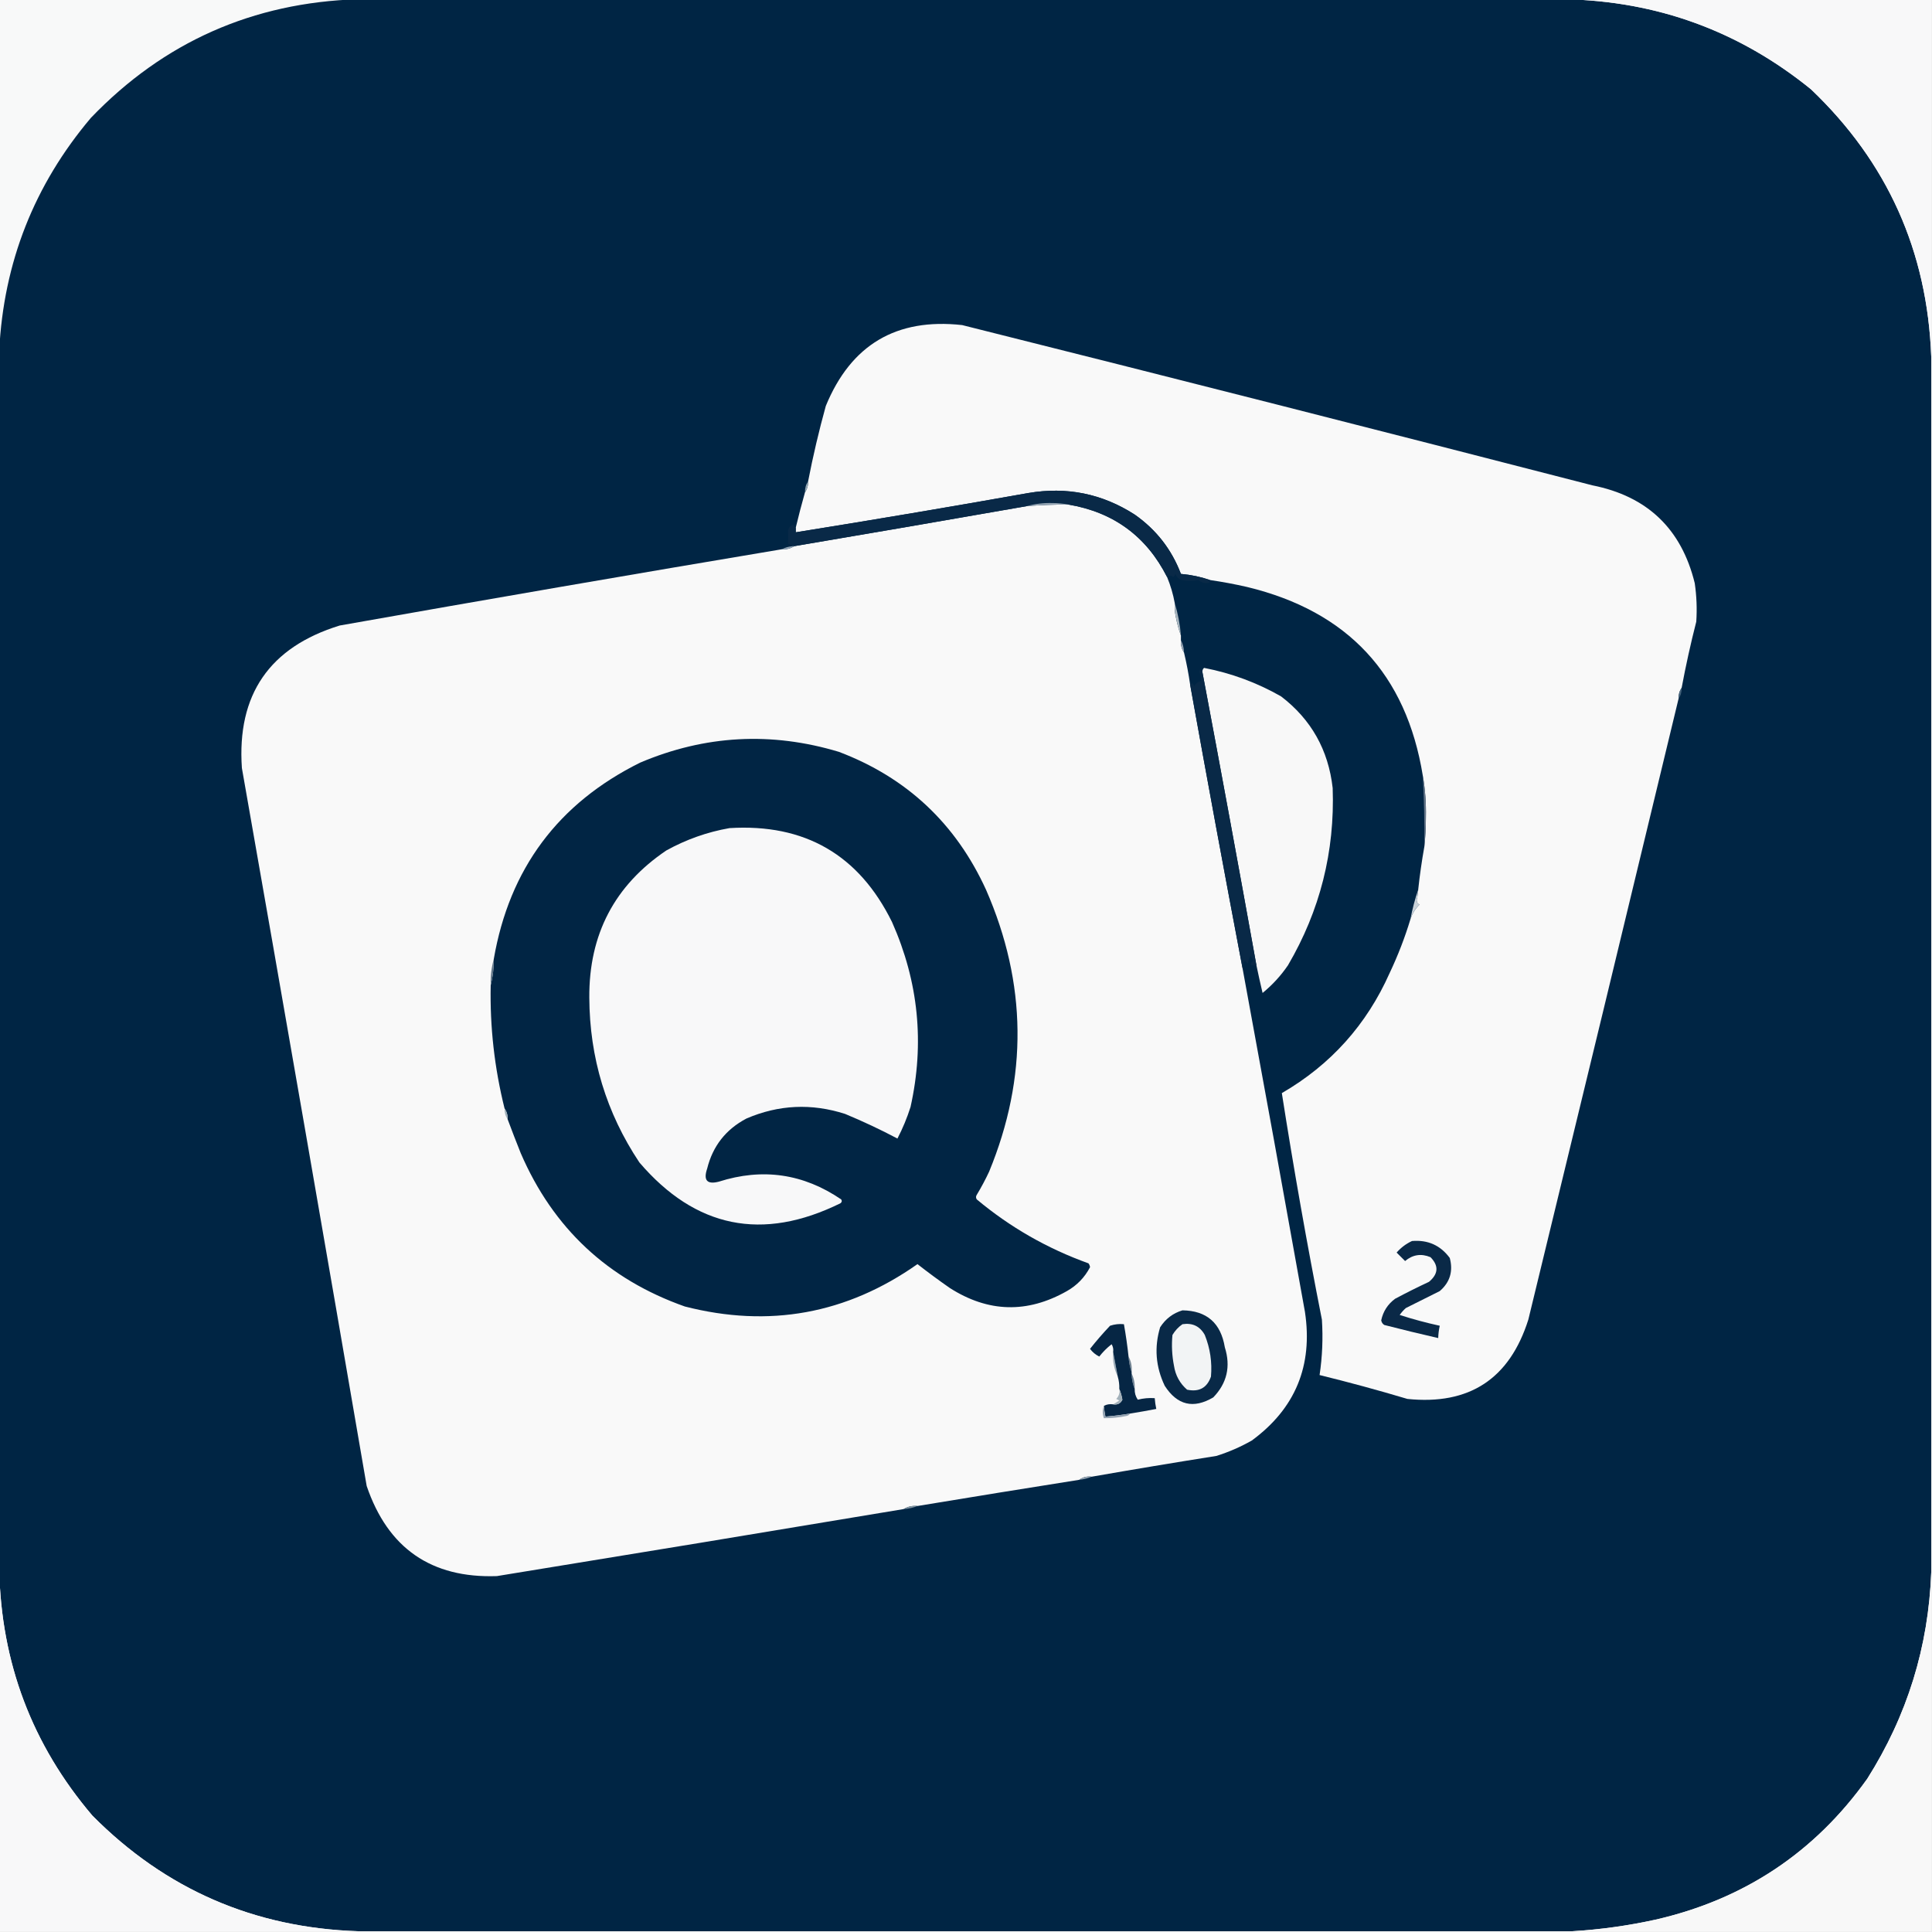
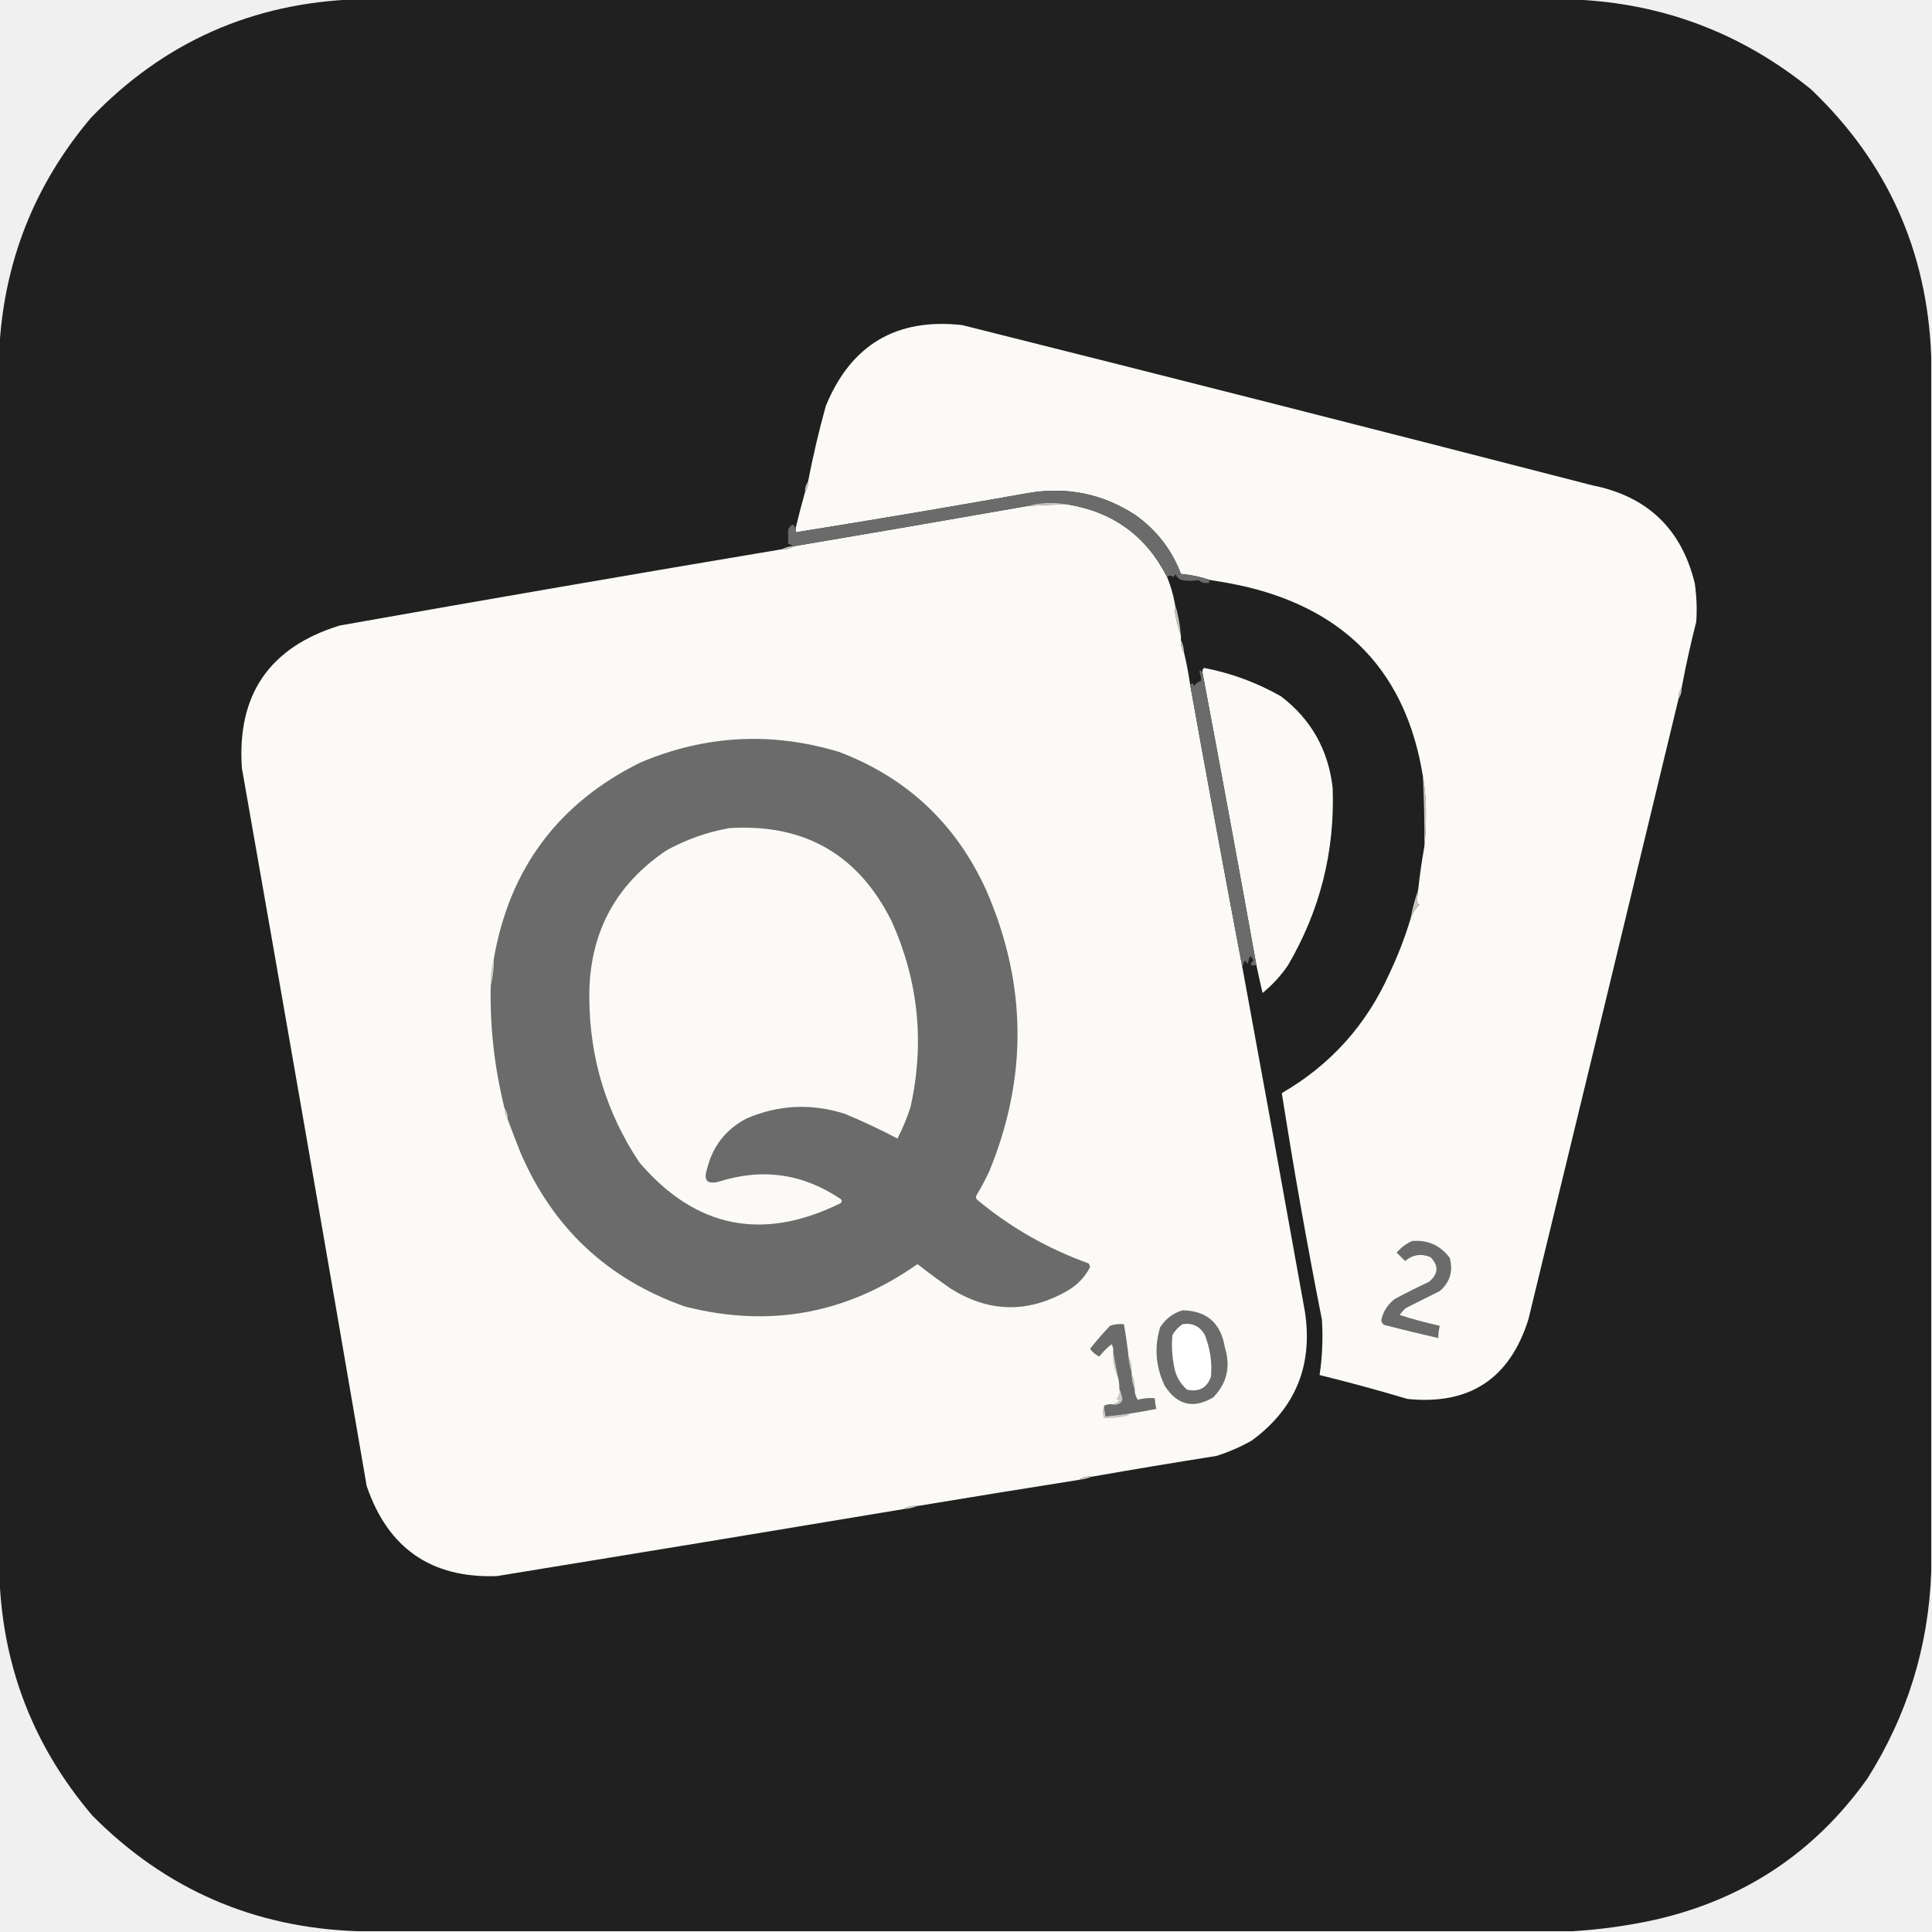
- <svg xmlns="http://www.w3.org/2000/svg" version="1.1" width="1254px" height="1254px" style="shape-rendering:geometricPrecision; text-rendering:geometricPrecision; image-rendering:optimizeQuality; fill-rule:evenodd; clip-rule:evenodd">
+ <svg xmlns="http://www.w3.org/2000/svg" version="1.1" width="1254px" height="1254px" style="shape-rendering:geometricPrecision; text-rendering:geometricPrecision; image-rendering:optimizeQuality; fill-rule:evenodd; clip-rule:evenodd" viewBox="0 0 1254 1254">
  <g>
-     <path style="opacity:1" fill="#f8f9f9" d="M -0.5,-0.5 C 77.167,-0.5 154.833,-0.5 232.5,-0.5C 164.075,1.636 106.241,27.302 59,76.5C 22.2,120.052 2.367,170.385 -0.5,227.5C -0.5,151.5 -0.5,75.5 -0.5,-0.5 Z" />
+     <path style="opacity:1" fill="none" d="M -0.5,-0.5 C 77.167,-0.5 154.833,-0.5 232.5,-0.5C 164.075,1.636 106.241,27.302 59,76.5C 22.2,120.052 2.367,170.385 -0.5,227.5C -0.5,151.5 -0.5,75.5 -0.5,-0.5 Z" fill-opacity="0" />
  </g>
  <g>
-     <path style="opacity:1" fill="#002544" d="M 232.5,-0.5 C 493.5,-0.5 754.5,-0.5 1015.5,-0.5C 1075.63,0.706 1128.96,20.206 1175.5,58C 1224.99,105.16 1250.99,162.993 1253.5,231.5C 1253.5,494.5 1253.5,757.5 1253.5,1020.5C 1251.74,1068.87 1237.91,1113.54 1212,1154.5C 1177.94,1202.31 1132.1,1232.81 1074.5,1246C 1056.55,1249.94 1038.55,1252.44 1020.5,1253.5C 757.833,1253.5 495.167,1253.5 232.5,1253.5C 164.959,1251.31 107.459,1226.31 60,1178.5C 20.819,1132.47 0.652,1079.14 -0.5,1018.5C -0.5,754.833 -0.5,491.167 -0.5,227.5C 2.367,170.385 22.2,120.052 59,76.5C 106.241,27.302 164.075,1.636 232.5,-0.5 Z" />
+     <path style="opacity:1" fill="#202020" d="M 232.5,-0.5 C 493.5,-0.5 754.5,-0.5 1015.5,-0.5C 1075.63,0.706 1128.96,20.206 1175.5,58C 1224.99,105.16 1250.99,162.993 1253.5,231.5C 1253.5,494.5 1253.5,757.5 1253.5,1020.5C 1251.74,1068.87 1237.91,1113.54 1212,1154.5C 1177.94,1202.31 1132.1,1232.81 1074.5,1246C 1056.55,1249.94 1038.55,1252.44 1020.5,1253.5C 757.833,1253.5 495.167,1253.5 232.5,1253.5C 164.959,1251.31 107.459,1226.31 60,1178.5C 20.819,1132.47 0.652,1079.14 -0.5,1018.5C -0.5,754.833 -0.5,491.167 -0.5,227.5C 2.367,170.385 22.2,120.052 59,76.5C 106.241,27.302 164.075,1.636 232.5,-0.5 Z" />
  </g>
  <g>
-     <path style="opacity:1" fill="#f8f8f9" d="M 1015.5,-0.5 C 1094.83,-0.5 1174.17,-0.5 1253.5,-0.5C 1253.5,76.833 1253.5,154.167 1253.5,231.5C 1250.99,162.993 1224.99,105.16 1175.5,58C 1128.96,20.206 1075.63,0.706 1015.5,-0.5 Z" />
+     <path style="opacity:1" fill="none" d="M 1015.5,-0.5 C 1094.83,-0.5 1174.17,-0.5 1253.5,-0.5C 1253.5,76.833 1253.5,154.167 1253.5,231.5C 1250.99,162.993 1224.99,105.16 1175.5,58C 1128.96,20.206 1075.63,0.706 1015.5,-0.5 Z" fill-opacity="0" />
  </g>
  <g>
-     <path style="opacity:1" fill="#f9f9f9" d="M 1091.5,446.5 C 1090.08,448.515 1089.41,450.848 1089.5,453.5C 1057.16,587.875 1024.66,722.208 992,856.5C 979.851,894.975 953.685,912.142 913.5,908C 894.622,902.364 875.622,897.197 856.5,892.5C 858.287,880.56 858.787,868.56 858,856.5C 848.354,807.623 839.688,758.623 832,709.5C 863.707,691.12 887.041,665.12 902,631.5C 907.417,620.065 911.917,608.398 915.5,596.5C 916.696,592.87 918.696,589.704 921.5,587C 920.206,586.894 919.539,585.894 919.5,584C 920.077,581.863 920.41,579.696 920.5,577.5C 921.506,568.116 922.84,558.783 924.5,549.5C 925.166,543.342 925.5,537.009 925.5,530.5C 925.695,521.281 925.028,512.281 923.5,503.5C 912.813,437.634 874.813,396.801 809.5,381C 801.543,379.176 793.543,377.676 785.5,376.5C 779.442,374.421 773.109,373.087 766.5,372.5C 760.474,356.632 750.474,343.799 736.5,334C 715.397,320.424 692.397,315.758 667.5,320C 617.222,328.935 566.889,337.435 516.5,345.5C 516.5,344.5 516.5,343.5 516.5,342.5C 518.348,334.774 520.348,327.107 522.5,319.5C 523.924,317.485 524.59,315.152 524.5,312.5C 527.69,296.037 531.523,279.703 536,263.5C 552.318,223.758 581.818,206.258 624.5,211C 760.838,245.168 897.171,279.835 1033.5,315C 1069.2,322.083 1091.36,343.249 1100,378.5C 1101.22,386.806 1101.55,395.14 1101,403.5C 1097.36,417.74 1094.19,432.073 1091.5,446.5 Z" />
+     <path style="opacity:1" fill="#fbfaf7" d="M 1091.5,446.5 C 1090.08,448.515 1089.41,450.848 1089.5,453.5C 1057.16,587.875 1024.66,722.208 992,856.5C 979.851,894.975 953.685,912.142 913.5,908C 894.622,902.364 875.622,897.197 856.5,892.5C 858.287,880.56 858.787,868.56 858,856.5C 848.354,807.623 839.688,758.623 832,709.5C 863.707,691.12 887.041,665.12 902,631.5C 907.417,620.065 911.917,608.398 915.5,596.5C 916.696,592.87 918.696,589.704 921.5,587C 920.206,586.894 919.539,585.894 919.5,584C 920.077,581.863 920.41,579.696 920.5,577.5C 921.506,568.116 922.84,558.783 924.5,549.5C 925.166,543.342 925.5,537.009 925.5,530.5C 925.695,521.281 925.028,512.281 923.5,503.5C 912.813,437.634 874.813,396.801 809.5,381C 801.543,379.176 793.543,377.676 785.5,376.5C 779.442,374.421 773.109,373.087 766.5,372.5C 760.474,356.632 750.474,343.799 736.5,334C 715.397,320.424 692.397,315.758 667.5,320C 617.222,328.935 566.889,337.435 516.5,345.5C 516.5,344.5 516.5,343.5 516.5,342.5C 518.348,334.774 520.348,327.107 522.5,319.5C 523.924,317.485 524.59,315.152 524.5,312.5C 527.69,296.037 531.523,279.703 536,263.5C 552.318,223.758 581.818,206.258 624.5,211C 760.838,245.168 897.171,279.835 1033.5,315C 1069.2,322.083 1091.36,343.249 1100,378.5C 1101.22,386.806 1101.55,395.14 1101,403.5C 1097.36,417.74 1094.19,432.073 1091.5,446.5 Z" />
  </g>
  <g>
-     <path style="opacity:1" fill="#96a9b5" d="M 524.5,312.5 C 524.59,315.152 523.924,317.485 522.5,319.5C 522.41,316.848 523.076,314.515 524.5,312.5 Z" />
+     <path style="opacity:1" fill="#c9c7c1" d="M 524.5,312.5 C 524.59,315.152 523.924,317.485 522.5,319.5C 522.41,316.848 523.076,314.515 524.5,312.5 Z" />
  </g>
  <g>
-     <path style="opacity:1" fill="#f9f9f9" d="M 693.5,327.5 C 722.775,332.453 744.109,348.12 757.5,374.5C 759.773,379.985 761.439,385.652 762.5,391.5C 762.336,394.187 762.503,396.854 763,399.5C 763.849,404.046 765.015,408.379 766.5,412.5C 766.5,413.5 766.5,414.5 766.5,415.5C 766.294,418.495 766.96,421.162 768.5,423.5C 770.152,430.408 771.485,437.408 772.5,444.5C 783.55,506.004 794.883,567.337 806.5,628.5C 820.19,702.782 833.69,777.116 847,851.5C 852.259,886.418 840.759,914.251 812.5,935C 805.143,939.182 797.476,942.515 789.5,945C 762.453,949.286 735.453,953.786 708.5,958.5C 705.447,958.111 702.78,958.777 700.5,960.5C 665.481,966.037 630.481,971.704 595.5,977.5C 592.171,977.215 589.171,977.882 586.5,979.5C 498.554,994.189 410.554,1008.69 322.5,1023C 279.943,1024.46 251.777,1004.96 238,964.5C 211.313,809.093 184.313,653.759 157,498.5C 153.717,450.904 174.884,420.07 220.5,406C 316.087,389.049 411.754,372.549 507.5,356.5C 510.495,356.706 513.162,356.04 515.5,354.5C 565.889,345.984 616.222,337.317 666.5,328.5C 675.482,327.782 684.482,327.448 693.5,327.5 Z" />
+     <path style="opacity:1" fill="#fbfaf7" d="M 693.5,327.5 C 722.775,332.453 744.109,348.12 757.5,374.5C 759.773,379.985 761.439,385.652 762.5,391.5C 762.336,394.187 762.503,396.854 763,399.5C 763.849,404.046 765.015,408.379 766.5,412.5C 766.5,413.5 766.5,414.5 766.5,415.5C 766.294,418.495 766.96,421.162 768.5,423.5C 770.152,430.408 771.485,437.408 772.5,444.5C 783.55,506.004 794.883,567.337 806.5,628.5C 820.19,702.782 833.69,777.116 847,851.5C 852.259,886.418 840.759,914.251 812.5,935C 805.143,939.182 797.476,942.515 789.5,945C 762.453,949.286 735.453,953.786 708.5,958.5C 705.447,958.111 702.78,958.777 700.5,960.5C 665.481,966.037 630.481,971.704 595.5,977.5C 592.171,977.215 589.171,977.882 586.5,979.5C 498.554,994.189 410.554,1008.69 322.5,1023C 279.943,1024.46 251.777,1004.96 238,964.5C 211.313,809.093 184.313,653.759 157,498.5C 153.717,450.904 174.884,420.07 220.5,406C 316.087,389.049 411.754,372.549 507.5,356.5C 510.495,356.706 513.162,356.04 515.5,354.5C 565.889,345.984 616.222,337.317 666.5,328.5C 675.482,327.782 684.482,327.448 693.5,327.5 Z" />
  </g>
  <g>
-     <path style="opacity:1" fill="#092947" d="M 785.5,376.5 C 784.262,376.81 784.262,377.31 785.5,378C 782.653,378.944 780.153,378.444 778,376.5C 774.207,377.191 770.54,377.191 767,376.5C 765.013,375.846 763.68,374.513 763,372.5C 762.692,373.308 762.192,373.975 761.5,374.5C 760.005,373.295 758.672,373.295 757.5,374.5C 744.109,348.12 722.775,332.453 693.5,327.5C 690.183,326.835 686.683,326.501 683,326.5C 677.257,326.358 671.757,327.025 666.5,328.5C 616.222,337.317 565.889,345.984 515.5,354.5C 515.167,354.5 514.833,354.5 514.5,354.5C 513.737,353.732 512.737,353.232 511.5,353C 511.617,350.117 511.617,347.284 511.5,344.5C 511.785,342.431 512.952,341.098 515,340.5C 515.278,341.416 515.778,342.082 516.5,342.5C 516.5,343.5 516.5,344.5 516.5,345.5C 566.889,337.435 617.222,328.935 667.5,320C 692.397,315.758 715.397,320.424 736.5,334C 750.474,343.799 760.474,356.632 766.5,372.5C 773.109,373.087 779.442,374.421 785.5,376.5 Z" />
+     <path style="opacity:1" fill="#6b6b6b" d="M 785.5,376.5 C 784.262,376.81 784.262,377.31 785.5,378C 782.653,378.944 780.153,378.444 778,376.5C 774.207,377.191 770.54,377.191 767,376.5C 765.013,375.846 763.68,374.513 763,372.5C 762.692,373.308 762.192,373.975 761.5,374.5C 760.005,373.295 758.672,373.295 757.5,374.5C 744.109,348.12 722.775,332.453 693.5,327.5C 690.183,326.835 686.683,326.501 683,326.5C 677.257,326.358 671.757,327.025 666.5,328.5C 616.222,337.317 565.889,345.984 515.5,354.5C 515.167,354.5 514.833,354.5 514.5,354.5C 513.737,353.732 512.737,353.232 511.5,353C 511.617,350.117 511.617,347.284 511.5,344.5C 511.785,342.431 512.952,341.098 515,340.5C 515.278,341.416 515.778,342.082 516.5,342.5C 516.5,343.5 516.5,344.5 516.5,345.5C 566.889,337.435 617.222,328.935 667.5,320C 692.397,315.758 715.397,320.424 736.5,334C 750.474,343.799 760.474,356.632 766.5,372.5C 773.109,373.087 779.442,374.421 785.5,376.5 Z" />
  </g>
  <g>
-     <path style="opacity:1" fill="#95a5b3" d="M 693.5,327.5 C 684.482,327.448 675.482,327.782 666.5,328.5C 671.757,327.025 677.257,326.358 683,326.5C 686.683,326.501 690.183,326.835 693.5,327.5 Z" />
+     <path style="opacity:1" fill="#c9c7c1" d="M 693.5,327.5 C 684.482,327.448 675.482,327.782 666.5,328.5C 671.757,327.025 677.257,326.358 683,326.5C 686.683,326.501 690.183,326.835 693.5,327.5 Z" />
  </g>
  <g>
-     <path style="opacity:1" fill="#94a6b7" d="M 514.5,354.5 C 514.833,354.5 515.167,354.5 515.5,354.5C 513.162,356.04 510.495,356.706 507.5,356.5C 509.599,355.388 511.933,354.721 514.5,354.5 Z" />
+     <path style="opacity:1" fill="#c9c7c1" d="M 514.5,354.5 C 514.833,354.5 515.167,354.5 515.5,354.5C 513.162,356.04 510.495,356.706 507.5,356.5C 509.599,355.388 511.933,354.721 514.5,354.5 Z" />
  </g>
  <g>
-     <path style="opacity:1" fill="#a9b6bf" d="M 762.5,391.5 C 764.562,398.226 765.896,405.226 766.5,412.5C 765.015,408.379 763.849,404.046 763,399.5C 762.503,396.854 762.336,394.187 762.5,391.5 Z" />
+     <path style="opacity:1" fill="#c9c7c1" d="M 762.5,391.5 C 764.562,398.226 765.896,405.226 766.5,412.5C 765.015,408.379 763.849,404.046 763,399.5C 762.503,396.854 762.336,394.187 762.5,391.5 Z" />
  </g>
  <g>
-     <path style="opacity:1" fill="#97a4b3" d="M 766.5,415.5 C 767.768,417.905 768.435,420.572 768.5,423.5C 766.96,421.162 766.294,418.495 766.5,415.5 Z" />
+     <path style="opacity:1" fill="#c9c7c1" d="M 766.5,415.5 C 767.768,417.905 768.435,420.572 768.5,423.5C 766.96,421.162 766.294,418.495 766.5,415.5 Z" />
  </g>
  <g>
-     <path style="opacity:1" fill="#f8f8f8" d="M 815.5,626.5 C 804.062,562.989 792.396,499.655 780.5,436.5C 780.281,435.325 780.614,434.325 781.5,433.5C 799.207,436.924 815.874,443.091 831.5,452C 851.043,466.932 862.21,486.766 865,511.5C 866.449,552.703 856.783,591.037 836,626.5C 831.393,633.275 825.893,639.275 819.5,644.5C 818.072,638.492 816.739,632.492 815.5,626.5 Z" />
+     <path style="opacity:1" fill="#fbfaf7" d="M 815.5,626.5 C 804.062,562.989 792.396,499.655 780.5,436.5C 780.281,435.325 780.614,434.325 781.5,433.5C 799.207,436.924 815.874,443.091 831.5,452C 851.043,466.932 862.21,486.766 865,511.5C 866.449,552.703 856.783,591.037 836,626.5C 831.393,633.275 825.893,639.275 819.5,644.5C 818.072,638.492 816.739,632.492 815.5,626.5 Z" />
  </g>
  <g>
-     <path style="opacity:1" fill="#46637a" d="M 1091.5,446.5 C 1091.59,449.152 1090.92,451.485 1089.5,453.5C 1089.41,450.848 1090.08,448.515 1091.5,446.5 Z" />
+     <path style="opacity:1" fill="#c9c7c1" d="M 1091.5,446.5 C 1091.59,449.152 1090.92,451.485 1089.5,453.5C 1089.41,450.848 1090.08,448.515 1091.5,446.5 Z" />
  </g>
  <g>
-     <path style="opacity:1" fill="#012544" d="M 329.5,726.5 C 329.59,723.848 328.924,721.515 327.5,719.5C 320.931,693.128 317.931,666.461 318.5,639.5C 319.884,634.056 320.55,628.389 320.5,622.5C 330.631,563.88 362.298,521.38 415.5,495C 457.626,477.137 500.626,474.804 544.5,488C 588.525,504.688 620.358,534.521 640,577.5C 666.575,638.28 667.241,699.28 642,760.5C 639.588,765.659 636.921,770.659 634,775.5C 633.333,776.5 633.333,777.5 634,778.5C 655.606,796.561 679.773,810.394 706.5,820C 707.059,820.725 707.392,821.558 707.5,822.5C 704.056,829.112 699.056,834.279 692.5,838C 666.755,852.594 641.422,851.928 616.5,836C 609.359,831.026 602.359,825.86 595.5,820.5C 549.525,852.86 499.191,862.026 444.5,848C 394.513,830.347 359.013,797.18 338,748.5C 335.041,741.107 332.207,733.773 329.5,726.5 Z" />
+     <path style="opacity:1" fill="#6b6b6b" d="M 329.5,726.5 C 329.59,723.848 328.924,721.515 327.5,719.5C 320.931,693.128 317.931,666.461 318.5,639.5C 319.884,634.056 320.55,628.389 320.5,622.5C 330.631,563.88 362.298,521.38 415.5,495C 457.626,477.137 500.626,474.804 544.5,488C 588.525,504.688 620.358,534.521 640,577.5C 666.575,638.28 667.241,699.28 642,760.5C 639.588,765.659 636.921,770.659 634,775.5C 633.333,776.5 633.333,777.5 634,778.5C 655.606,796.561 679.773,810.394 706.5,820C 707.059,820.725 707.392,821.558 707.5,822.5C 704.056,829.112 699.056,834.279 692.5,838C 666.755,852.594 641.422,851.928 616.5,836C 609.359,831.026 602.359,825.86 595.5,820.5C 549.525,852.86 499.191,862.026 444.5,848C 394.513,830.347 359.013,797.18 338,748.5C 335.041,741.107 332.207,733.773 329.5,726.5 Z" />
  </g>
  <g>
-     <path style="opacity:1" fill="#092947" d="M 780.5,436.5 C 792.396,499.655 804.062,562.989 815.5,626.5C 811.416,627.055 810.749,626.055 813.5,623.5C 813.081,622.328 812.415,621.328 811.5,620.5C 810.702,622.078 810.202,623.744 810,625.5C 809.333,624.833 808.667,624.167 808,623.5C 806.991,625.025 806.491,626.692 806.5,628.5C 794.883,567.337 783.55,506.004 772.5,444.5C 773.825,443.047 774.658,443.381 775,445.5C 775.979,443.68 777.479,442.513 779.5,442C 779.686,440.133 779.353,438.133 778.5,436C 778.667,435.5 778.833,435 779,434.5C 779.278,435.416 779.778,436.082 780.5,436.5 Z" />
+     <path style="opacity:1" fill="#6b6b6b" d="M 780.5,436.5 C 792.396,499.655 804.062,562.989 815.5,626.5C 811.416,627.055 810.749,626.055 813.5,623.5C 813.081,622.328 812.415,621.328 811.5,620.5C 810.702,622.078 810.202,623.744 810,625.5C 809.333,624.833 808.667,624.167 808,623.5C 806.991,625.025 806.491,626.692 806.5,628.5C 794.883,567.337 783.55,506.004 772.5,444.5C 773.825,443.047 774.658,443.381 775,445.5C 775.979,443.68 777.479,442.513 779.5,442C 779.686,440.133 779.353,438.133 778.5,436C 778.667,435.5 778.833,435 779,434.5C 779.278,435.416 779.778,436.082 780.5,436.5 Z" />
  </g>
  <g>
-     <path style="opacity:1" fill="#657588" d="M 923.5,503.5 C 925.028,512.281 925.695,521.281 925.5,530.5C 925.5,537.009 925.166,543.342 924.5,549.5C 924.648,534.152 924.314,518.819 923.5,503.5 Z" />
+     <path style="opacity:1" fill="#c9c7c1" d="M 923.5,503.5 C 925.028,512.281 925.695,521.281 925.5,530.5C 925.5,537.009 925.166,543.342 924.5,549.5C 924.648,534.152 924.314,518.819 923.5,503.5 Z" />
  </g>
  <g>
-     <path style="opacity:1" fill="#f8f8f9" d="M 473.5,537.5 C 522.334,534.492 557.501,554.826 579,598.5C 596.202,637.185 600.202,677.185 591,718.5C 588.748,725.593 585.915,732.426 582.5,739C 571.583,733.213 560.25,727.88 548.5,723C 526.706,716.021 505.373,717.021 484.5,726C 471.132,733.032 462.632,743.866 459,758.5C 456.425,766.088 458.925,768.921 466.5,767C 494.928,757.93 521.428,761.764 546,778.5C 546.617,779.449 546.451,780.282 545.5,781C 494.911,805.926 451.411,797.093 415,754.5C 393.507,722.222 382.673,686.555 382.5,647.5C 382.232,606.527 398.898,574.694 432.5,552C 445.429,544.858 459.096,540.025 473.5,537.5 Z" />
+     <path style="opacity:1" fill="#fbfaf7" d="M 473.5,537.5 C 522.334,534.492 557.501,554.826 579,598.5C 596.202,637.185 600.202,677.185 591,718.5C 588.748,725.593 585.915,732.426 582.5,739C 571.583,733.213 560.25,727.88 548.5,723C 526.706,716.021 505.373,717.021 484.5,726C 471.132,733.032 462.632,743.866 459,758.5C 456.425,766.088 458.925,768.921 466.5,767C 494.928,757.93 521.428,761.764 546,778.5C 546.617,779.449 546.451,780.282 545.5,781C 494.911,805.926 451.411,797.093 415,754.5C 393.507,722.222 382.673,686.555 382.5,647.5C 382.232,606.527 398.898,574.694 432.5,552C 445.429,544.858 459.096,540.025 473.5,537.5 Z" />
  </g>
  <g>
-     <path style="opacity:1" fill="#c9d2da" d="M 920.5,577.5 C 920.41,579.696 920.077,581.863 919.5,584C 919.539,585.894 920.206,586.894 921.5,587C 918.696,589.704 916.696,592.87 915.5,596.5C 916.722,589.941 918.388,583.607 920.5,577.5 Z" />
+     <path style="opacity:1" fill="#c9c7c1" d="M 920.5,577.5 C 920.41,579.696 920.077,581.863 919.5,584C 919.539,585.894 920.206,586.894 921.5,587C 918.696,589.704 916.696,592.87 915.5,596.5C 916.722,589.941 918.388,583.607 920.5,577.5 Z" />
  </g>
  <g>
-     <path style="opacity:1" fill="#607588" d="M 320.5,622.5 C 320.55,628.389 319.884,634.056 318.5,639.5C 318.321,633.596 318.988,627.929 320.5,622.5 Z" />
+     <path style="opacity:1" fill="#c9c7c1" d="M 320.5,622.5 C 320.55,628.389 319.884,634.056 318.5,639.5C 318.321,633.596 318.988,627.929 320.5,622.5 Z" />
  </g>
  <g>
-     <path style="opacity:1" fill="#9eb0bb" d="M 327.5,719.5 C 328.924,721.515 329.59,723.848 329.5,726.5C 328.076,724.485 327.41,722.152 327.5,719.5 Z" />
+     <path style="opacity:1" fill="#c9c7c1" d="M 327.5,719.5 C 328.924,721.515 329.59,723.848 329.5,726.5C 328.076,724.485 327.41,722.152 327.5,719.5 Z" />
  </g>
  <g>
-     <path style="opacity:1" fill="#0a2947" d="M 916.5,805.5 C 926.809,804.649 934.976,808.316 941,816.5C 943.304,825.123 941.137,832.289 934.5,838C 927.198,841.651 919.864,845.318 912.5,849C 910.981,850.351 909.648,851.851 908.5,853.5C 917.051,856.259 925.718,858.592 934.5,860.5C 933.908,863.127 933.575,865.794 933.5,868.5C 921.812,865.828 910.145,862.995 898.5,860C 897.422,859.326 896.755,858.326 896.5,857C 897.731,851.208 900.731,846.541 905.5,843C 912.711,839.148 920.044,835.481 927.5,832C 933.618,826.894 933.951,821.56 928.5,816C 922.467,813.484 916.967,814.318 912,818.5C 910.167,816.667 908.333,814.833 906.5,813C 909.365,809.749 912.699,807.249 916.5,805.5 Z" />
+     <path style="opacity:1" fill="#6b6b6b" d="M 916.5,805.5 C 926.809,804.649 934.976,808.316 941,816.5C 943.304,825.123 941.137,832.289 934.5,838C 927.198,841.651 919.864,845.318 912.5,849C 910.981,850.351 909.648,851.851 908.5,853.5C 917.051,856.259 925.718,858.592 934.5,860.5C 933.908,863.127 933.575,865.794 933.5,868.5C 921.812,865.828 910.145,862.995 898.5,860C 897.422,859.326 896.755,858.326 896.5,857C 897.731,851.208 900.731,846.541 905.5,843C 912.711,839.148 920.044,835.481 927.5,832C 933.618,826.894 933.951,821.56 928.5,816C 922.467,813.484 916.967,814.318 912,818.5C 910.167,816.667 908.333,814.833 906.5,813C 909.365,809.749 912.699,807.249 916.5,805.5 Z" />
  </g>
  <g>
-     <path style="opacity:1" fill="#092947" d="M 767.5,850.5 C 783.228,850.715 792.394,858.715 795,874.5C 798.914,886.934 796.414,897.768 787.5,907C 774.635,914.603 764.135,912.103 756,899.5C 750.105,887.167 749.105,874.5 753,861.5C 756.55,855.992 761.384,852.326 767.5,850.5 Z" />
+     <path style="opacity:1" fill="#6b6b6b" d="M 767.5,850.5 C 783.228,850.715 792.394,858.715 795,874.5C 798.914,886.934 796.414,897.768 787.5,907C 774.635,914.603 764.135,912.103 756,899.5C 750.105,887.167 749.105,874.5 753,861.5C 756.55,855.992 761.384,852.326 767.5,850.5 Z" />
  </g>
  <g>
-     <path style="opacity:1" fill="#f2f4f5" d="M 767.5,859.5 C 774.034,858.502 778.868,860.836 782,866.5C 785.479,875.189 786.813,884.189 786,893.5C 783.446,900.815 778.279,903.648 770.5,902C 765.795,897.906 762.961,892.739 762,886.5C 760.695,879.874 760.362,873.208 761,866.5C 762.694,863.642 764.861,861.309 767.5,859.5 Z" />
+     <path style="opacity:1" fill="#ffffff" d="M 767.5,859.5 C 774.034,858.502 778.868,860.836 782,866.5C 785.479,875.189 786.813,884.189 786,893.5C 783.446,900.815 778.279,903.648 770.5,902C 765.795,897.906 762.961,892.739 762,886.5C 760.695,879.874 760.362,873.208 761,866.5C 762.694,863.642 764.861,861.309 767.5,859.5 Z" />
  </g>
  <g>
-     <path style="opacity:1" fill="#9aaab6" d="M 722.5,877.5 C 723.492,882.707 724.492,888.04 725.5,893.5C 723.053,888.562 722.053,883.228 722.5,877.5 Z" />
+     <path style="opacity:1" fill="#c9c7c1" d="M 722.5,877.5 C 723.492,882.707 724.492,888.04 725.5,893.5C 723.053,888.562 722.053,883.228 722.5,877.5 Z" />
  </g>
  <g>
-     <path style="opacity:1" fill="#728392" d="M 732.5,880.5 C 734.175,883.507 734.841,886.84 734.5,890.5C 733.419,887.373 732.753,884.04 732.5,880.5 Z" />
+     <path style="opacity:1" fill="#c9c7c1" d="M 732.5,880.5 C 734.175,883.507 734.841,886.84 734.5,890.5C 733.419,887.373 732.753,884.04 732.5,880.5 Z" />
  </g>
  <g>
-     <path style="opacity:1" fill="#6e8294" d="M 734.5,891.5 C 736.011,894.544 736.678,897.878 736.5,901.5C 735.215,898.411 734.549,895.078 734.5,891.5 Z" />
+     <path style="opacity:1" fill="#c9c7c1" d="M 734.5,891.5 C 736.011,894.544 736.678,897.878 736.5,901.5C 735.215,898.411 734.549,895.078 734.5,891.5 Z" />
  </g>
  <g>
-     <path style="opacity:1" fill="#062644" d="M 732.5,880.5 C 732.753,884.04 733.419,887.373 734.5,890.5C 734.5,890.833 734.5,891.167 734.5,891.5C 734.549,895.078 735.215,898.411 736.5,901.5C 736.39,904.059 737.056,906.392 738.5,908.5C 742.094,907.574 745.76,907.241 749.5,907.5C 749.674,909.861 750.007,912.194 750.5,914.5C 744.842,915.594 739.175,916.594 733.5,917.5C 728.196,918.384 722.863,919.051 717.5,919.5C 717.007,917.194 716.674,914.861 716.5,912.5C 718.265,911.539 720.265,911.205 722.5,911.5C 725.323,911.975 727.323,910.975 728.5,908.5C 728.071,905.971 727.404,903.638 726.5,901.5C 726.599,898.763 726.265,896.096 725.5,893.5C 724.492,888.04 723.492,882.707 722.5,877.5C 722.785,875.712 722.452,874.045 721.5,872.5C 718.473,874.86 715.806,877.527 713.5,880.5C 711.091,879.299 709.091,877.633 707.5,875.5C 711.597,870.313 715.93,865.313 720.5,860.5C 723.428,859.516 726.428,859.183 729.5,859.5C 730.745,866.459 731.745,873.459 732.5,880.5 Z" />
+     <path style="opacity:1" fill="#6b6b6b" d="M 732.5,880.5 C 732.753,884.04 733.419,887.373 734.5,890.5C 734.5,890.833 734.5,891.167 734.5,891.5C 734.549,895.078 735.215,898.411 736.5,901.5C 736.39,904.059 737.056,906.392 738.5,908.5C 742.094,907.574 745.76,907.241 749.5,907.5C 749.674,909.861 750.007,912.194 750.5,914.5C 744.842,915.594 739.175,916.594 733.5,917.5C 728.196,918.384 722.863,919.051 717.5,919.5C 717.007,917.194 716.674,914.861 716.5,912.5C 718.265,911.539 720.265,911.205 722.5,911.5C 725.323,911.975 727.323,910.975 728.5,908.5C 728.071,905.971 727.404,903.638 726.5,901.5C 726.599,898.763 726.265,896.096 725.5,893.5C 724.492,888.04 723.492,882.707 722.5,877.5C 722.785,875.712 722.452,874.045 721.5,872.5C 718.473,874.86 715.806,877.527 713.5,880.5C 711.091,879.299 709.091,877.633 707.5,875.5C 711.597,870.313 715.93,865.313 720.5,860.5C 723.428,859.516 726.428,859.183 729.5,859.5C 730.745,866.459 731.745,873.459 732.5,880.5 Z" />
  </g>
  <g>
-     <path style="opacity:1" fill="#a3b1ba" d="M 726.5,901.5 C 727.404,903.638 728.071,905.971 728.5,908.5C 727.323,910.975 725.323,911.975 722.5,911.5C 723.808,910.768 725.142,909.934 726.5,909C 725.833,908.667 725.167,908.333 724.5,908C 726.25,906.246 726.917,904.079 726.5,901.5 Z" />
+     <path style="opacity:1" fill="#c9c7c1" d="M 726.5,901.5 C 727.404,903.638 728.071,905.971 728.5,908.5C 727.323,910.975 725.323,911.975 722.5,911.5C 723.808,910.768 725.142,909.934 726.5,909C 725.833,908.667 725.167,908.333 724.5,908C 726.25,906.246 726.917,904.079 726.5,901.5 Z" />
  </g>
  <g>
-     <path style="opacity:1" fill="#93a2b1" d="M 716.5,912.5 C 716.674,914.861 717.007,917.194 717.5,919.5C 722.863,919.051 728.196,918.384 733.5,917.5C 733.082,918.222 732.416,918.722 731.5,919C 726.552,920.05 721.552,920.55 716.5,920.5C 715.503,917.672 715.503,915.005 716.5,912.5 Z" />
+     <path style="opacity:1" fill="#c9c7c1" d="M 716.5,912.5 C 716.674,914.861 717.007,917.194 717.5,919.5C 722.863,919.051 728.196,918.384 733.5,917.5C 733.082,918.222 732.416,918.722 731.5,919C 726.552,920.05 721.552,920.55 716.5,920.5C 715.503,917.672 715.503,915.005 716.5,912.5 Z" />
  </g>
  <g>
-     <path style="opacity:1" fill="#95a3b1" d="M 708.5,958.5 C 706.039,959.531 703.373,960.198 700.5,960.5C 702.78,958.777 705.447,958.111 708.5,958.5 Z" />
+     <path style="opacity:1" fill="#c9c7c1" d="M 708.5,958.5 C 706.039,959.531 703.373,960.198 700.5,960.5C 702.78,958.777 705.447,958.111 708.5,958.5 Z" />
  </g>
  <g>
-     <path style="opacity:1" fill="#7e92a0" d="M 595.5,977.5 C 592.727,978.657 589.727,979.324 586.5,979.5C 589.171,977.882 592.171,977.215 595.5,977.5 Z" />
+     <path style="opacity:1" fill="#c9c7c1" d="M 595.5,977.5 C 592.727,978.657 589.727,979.324 586.5,979.5C 589.171,977.882 592.171,977.215 595.5,977.5 Z" />
  </g>
  <g>
-     <path style="opacity:1" fill="#f8f8f8" d="M 1253.5,1020.5 C 1253.5,1098.17 1253.5,1175.83 1253.5,1253.5C 1175.83,1253.5 1098.17,1253.5 1020.5,1253.5C 1038.55,1252.44 1056.55,1249.94 1074.5,1246C 1132.1,1232.81 1177.94,1202.31 1212,1154.5C 1237.91,1113.54 1251.74,1068.87 1253.5,1020.5 Z" />
+     <path style="opacity:1" fill="none" d="M 1253.5,1020.5 C 1253.5,1098.17 1253.5,1175.83 1253.5,1253.5C 1175.83,1253.5 1098.17,1253.5 1020.5,1253.5C 1038.55,1252.44 1056.55,1249.94 1074.5,1246C 1132.1,1232.81 1177.94,1202.31 1212,1154.5C 1237.91,1113.54 1251.74,1068.87 1253.5,1020.5 Z" fill-opacity="0" />
  </g>
  <g>
-     <path style="opacity:1" fill="#f8f8f9" d="M -0.5,1018.5 C 0.652,1079.14 20.819,1132.47 60,1178.5C 107.459,1226.31 164.959,1251.31 232.5,1253.5C 154.833,1253.5 77.167,1253.5 -0.5,1253.5C -0.5,1175.17 -0.5,1096.83 -0.5,1018.5 Z" />
+     <path style="opacity:1" fill="none" d="M -0.5,1018.5 C 0.652,1079.14 20.819,1132.47 60,1178.5C 107.459,1226.31 164.959,1251.31 232.5,1253.5C 154.833,1253.5 77.167,1253.5 -0.5,1253.5C -0.5,1175.17 -0.5,1096.83 -0.5,1018.5 Z" fill-opacity="0" />
  </g>
</svg>
